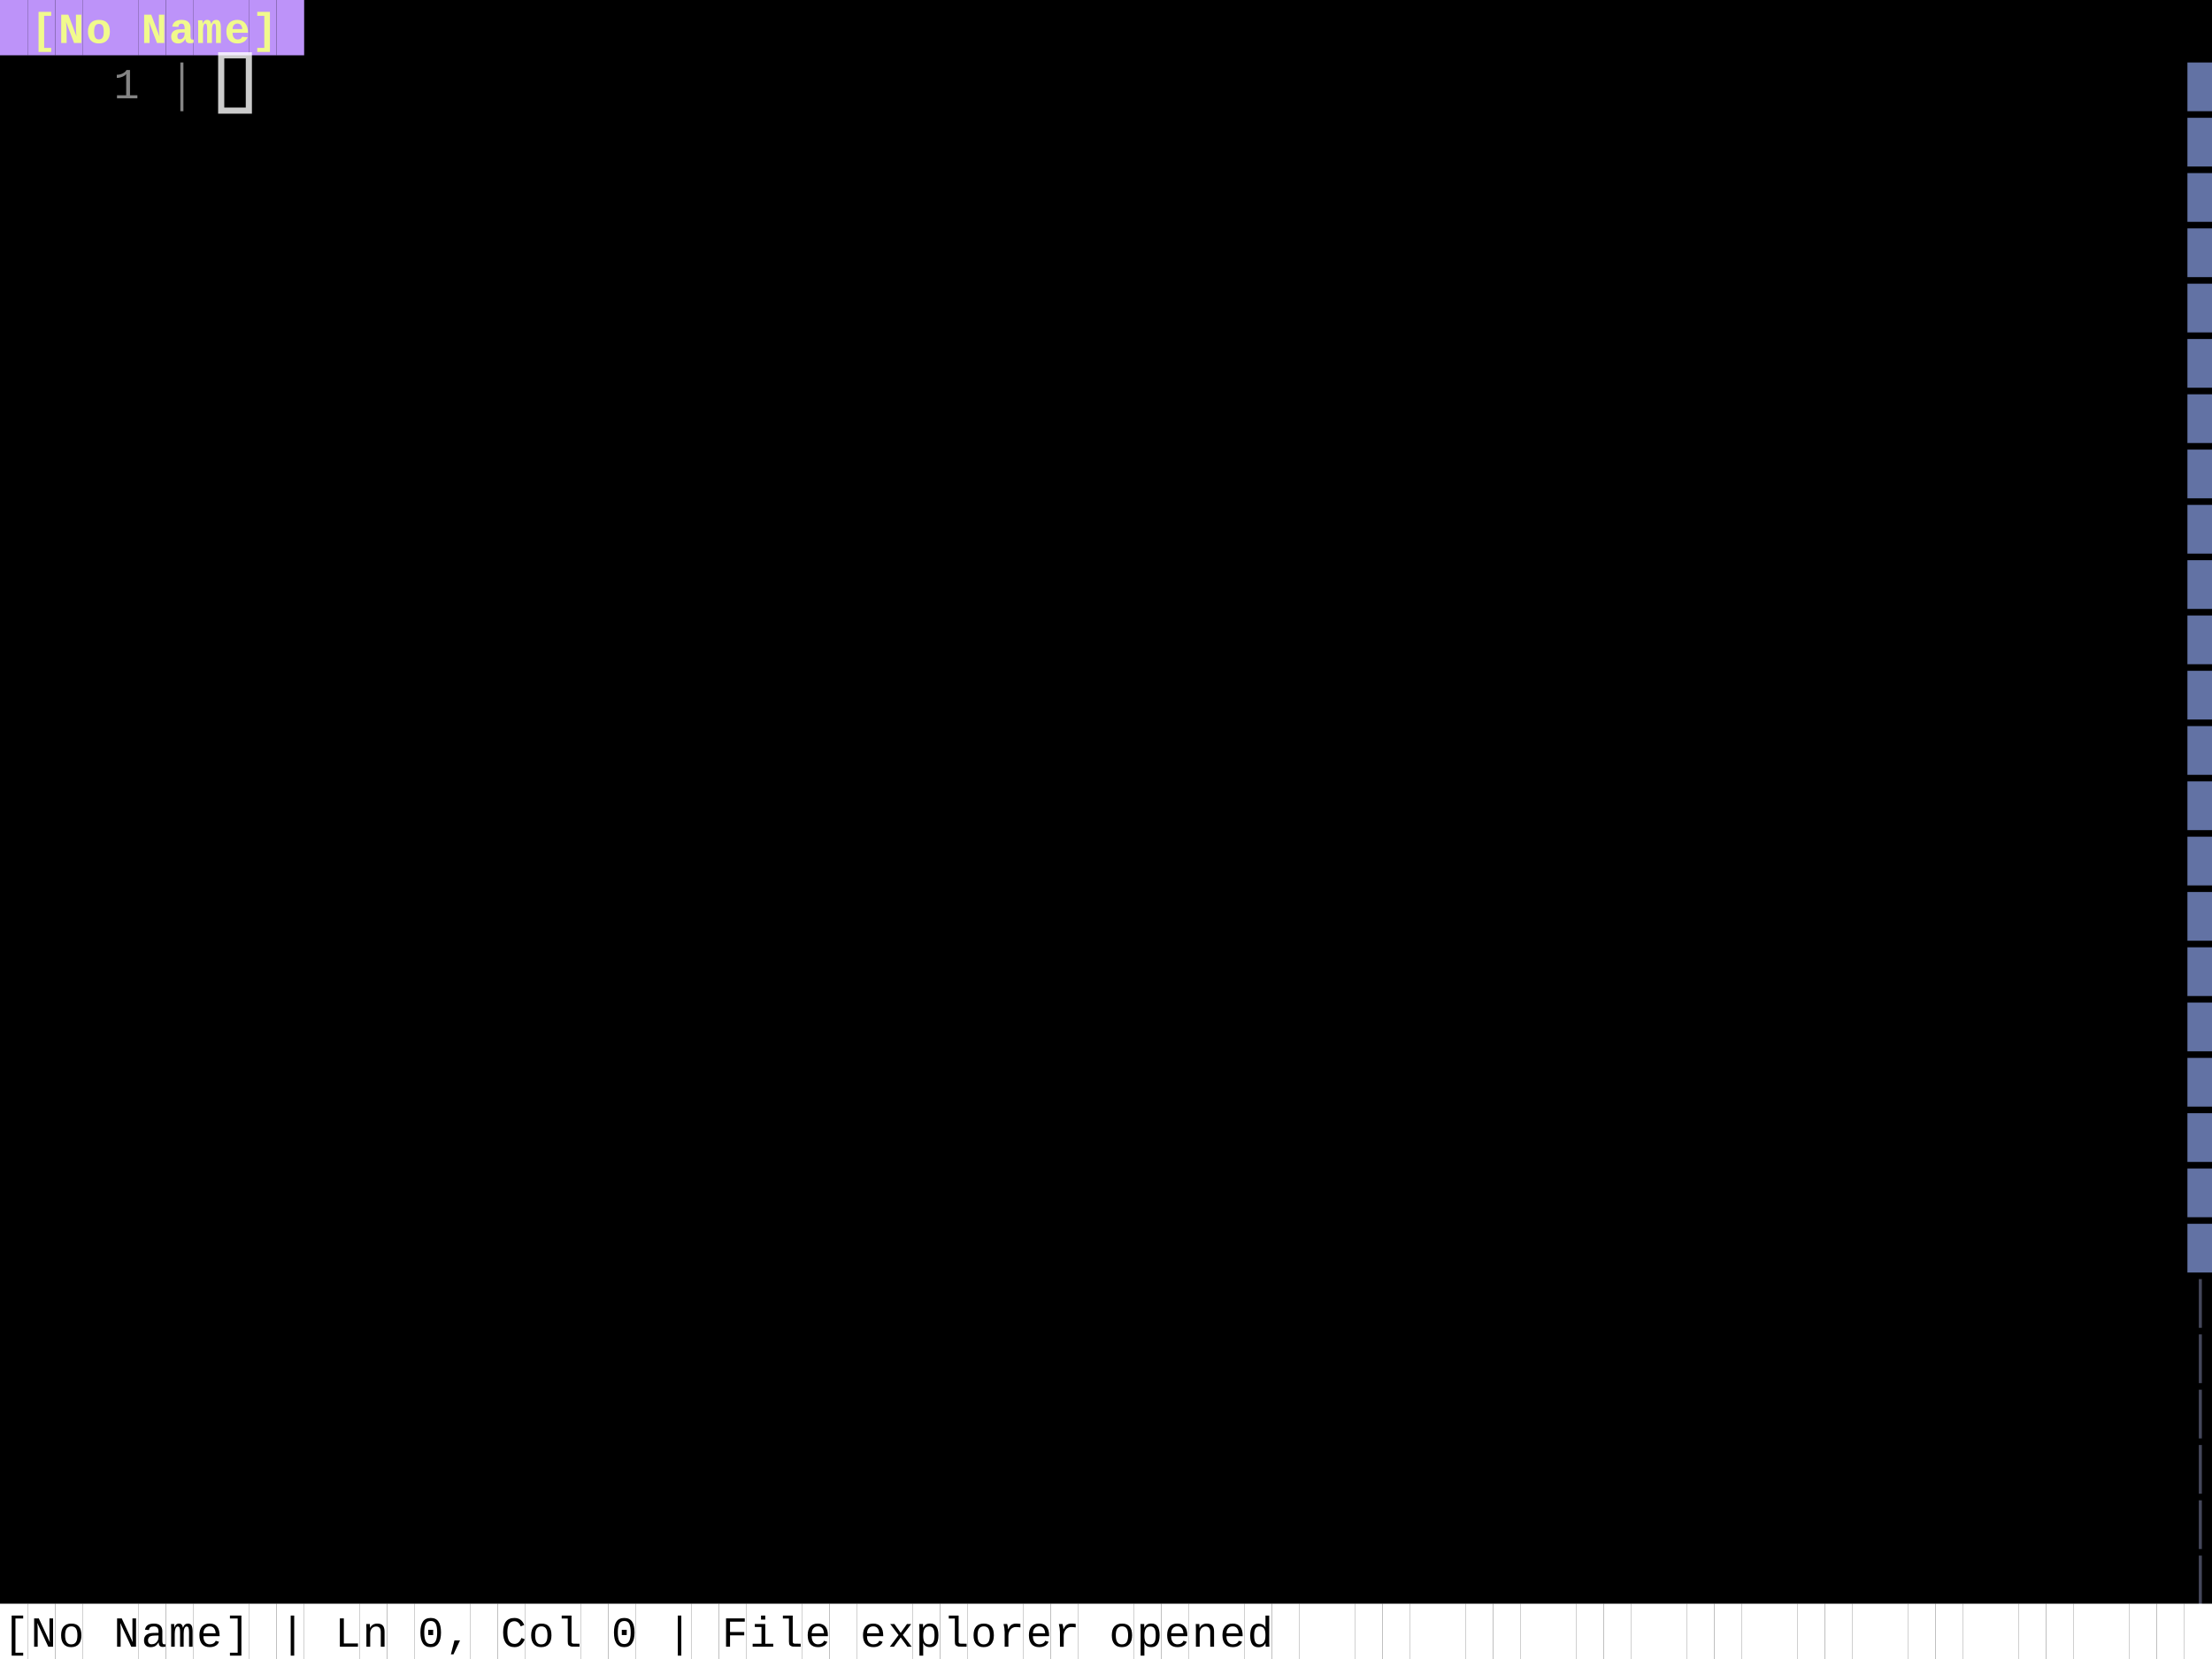
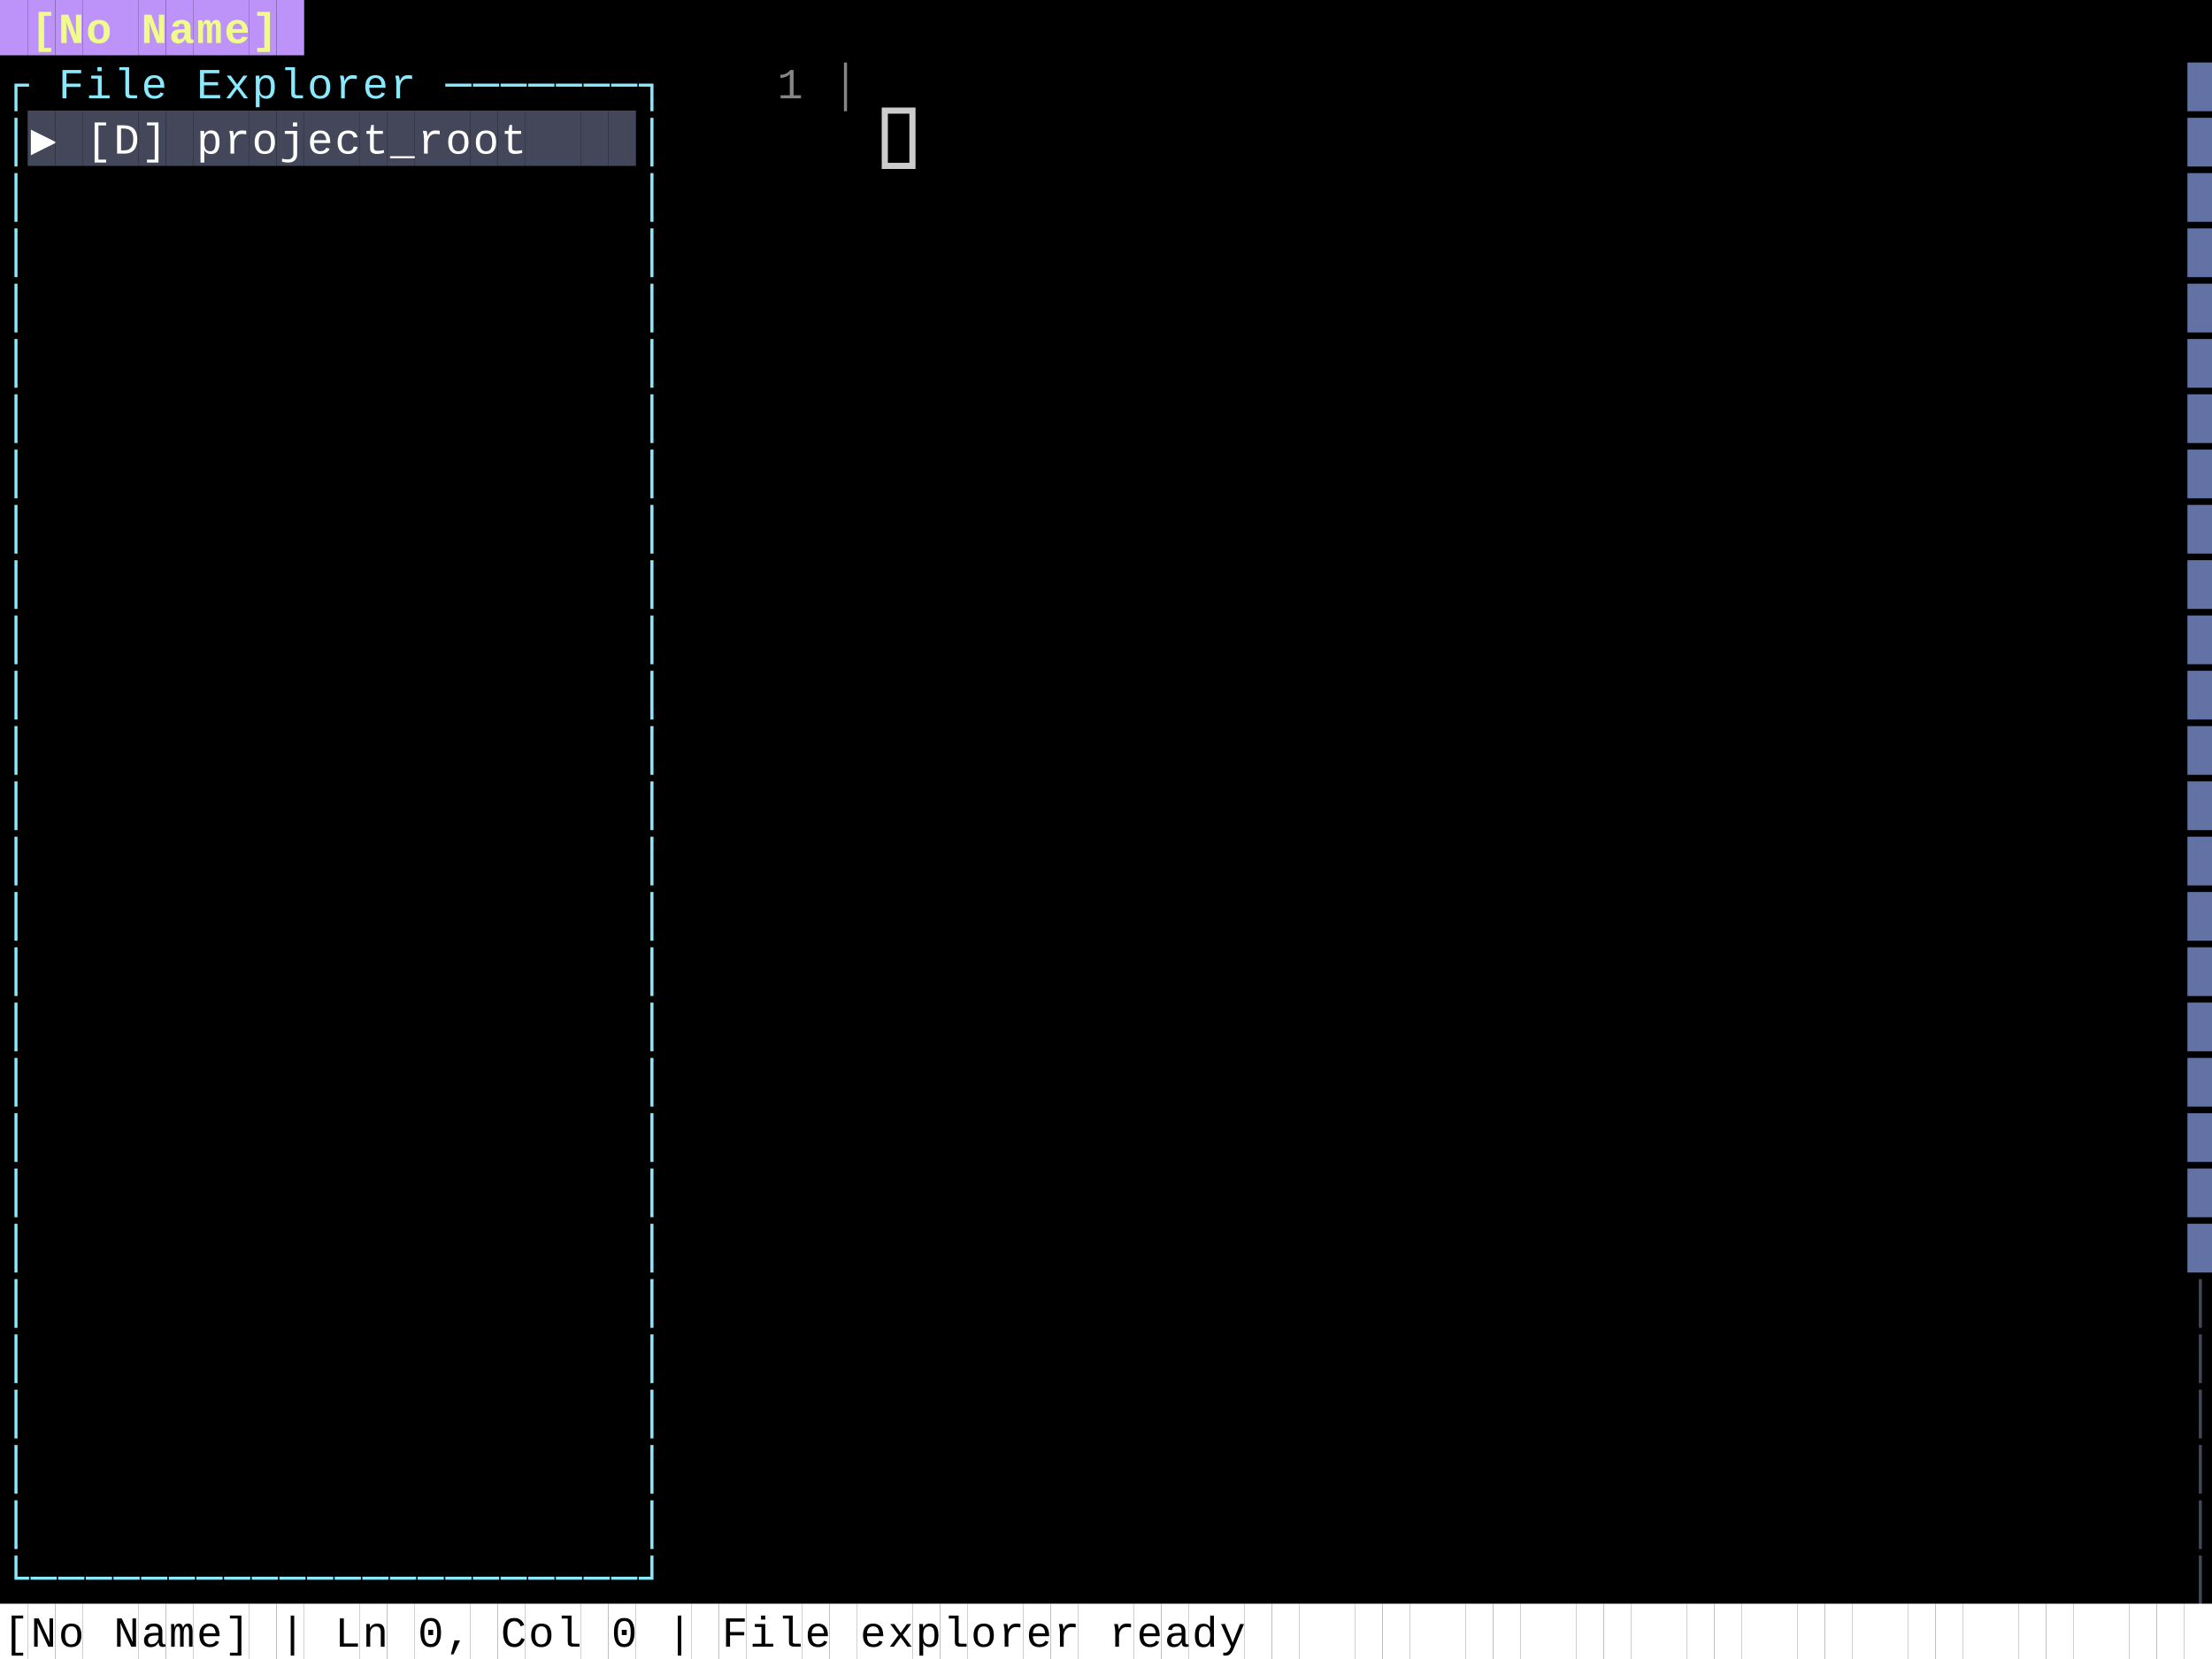
<svg xmlns="http://www.w3.org/2000/svg" width="720" height="540" viewBox="0 0 720 540">
  <style>
    .terminal { font-family: 'Courier New', 'Consolas', monospace; font-size: 14px; white-space: pre; }
</style>
  <rect width="100%" height="100%" fill="#000000" />
  <rect x="0" y="0" width="9" height="18" fill="#bd93f9" />
  <rect x="9" y="0" width="9" height="18" fill="#bd93f9" />
  <text x="10" y="14" fill="#f1fa8c" class="terminal" style="font-weight:bold;">[</text>
  <rect x="18" y="0" width="9" height="18" fill="#bd93f9" />
  <text x="19" y="14" fill="#f1fa8c" class="terminal" style="font-weight:bold;">N</text>
  <rect x="27" y="0" width="9" height="18" fill="#bd93f9" />
  <text x="28" y="14" fill="#f1fa8c" class="terminal" style="font-weight:bold;">o</text>
  <rect x="36" y="0" width="9" height="18" fill="#bd93f9" />
  <rect x="45" y="0" width="9" height="18" fill="#bd93f9" />
  <text x="46" y="14" fill="#f1fa8c" class="terminal" style="font-weight:bold;">N</text>
  <rect x="54" y="0" width="9" height="18" fill="#bd93f9" />
  <text x="55" y="14" fill="#f1fa8c" class="terminal" style="font-weight:bold;">a</text>
  <rect x="63" y="0" width="9" height="18" fill="#bd93f9" />
  <text x="64" y="14" fill="#f1fa8c" class="terminal" style="font-weight:bold;">m</text>
  <rect x="72" y="0" width="9" height="18" fill="#bd93f9" />
  <text x="73" y="14" fill="#f1fa8c" class="terminal" style="font-weight:bold;">e</text>
  <rect x="81" y="0" width="9" height="18" fill="#bd93f9" />
  <text x="82" y="14" fill="#f1fa8c" class="terminal" style="font-weight:bold;">]</text>
  <rect x="90" y="0" width="9" height="18" fill="#bd93f9" />
-   <text x="37" y="32" fill="#858585" class="terminal" style="">1</text>
-   <text x="55" y="32" fill="#858585" class="terminal" style="">│</text>
+   <text x="1" y="32" fill="#8be9fd" class="terminal" style="">┌</text>
+   <text x="19" y="32" fill="#8be9fd" class="terminal" style="">F</text>
+   <text x="28" y="32" fill="#8be9fd" class="terminal" style="">i</text>
+   <text x="37" y="32" fill="#8be9fd" class="terminal" style="">l</text>
+   <text x="46" y="32" fill="#8be9fd" class="terminal" style="">e</text>
+   <text x="64" y="32" fill="#8be9fd" class="terminal" style="">E</text>
+   <text x="73" y="32" fill="#8be9fd" class="terminal" style="">x</text>
+   <text x="82" y="32" fill="#8be9fd" class="terminal" style="">p</text>
+   <text x="91" y="32" fill="#8be9fd" class="terminal" style="">l</text>
+   <text x="100" y="32" fill="#8be9fd" class="terminal" style="">o</text>
+   <text x="109" y="32" fill="#8be9fd" class="terminal" style="">r</text>
+   <text x="118" y="32" fill="#8be9fd" class="terminal" style="">e</text>
+   <text x="127" y="32" fill="#8be9fd" class="terminal" style="">r</text>
+   <text x="145" y="32" fill="#8be9fd" class="terminal" style="">─</text>
+   <text x="154" y="32" fill="#8be9fd" class="terminal" style="">─</text>
+   <text x="163" y="32" fill="#8be9fd" class="terminal" style="">─</text>
+   <text x="172" y="32" fill="#8be9fd" class="terminal" style="">─</text>
+   <text x="181" y="32" fill="#8be9fd" class="terminal" style="">─</text>
+   <text x="190" y="32" fill="#8be9fd" class="terminal" style="">─</text>
+   <text x="199" y="32" fill="#8be9fd" class="terminal" style="">─</text>
+   <text x="208" y="32" fill="#8be9fd" class="terminal" style="">┐</text>
+   <text x="253" y="32" fill="#858585" class="terminal" style="">1</text>
+   <text x="271" y="32" fill="#858585" class="terminal" style="">│</text>
  <text x="712" y="32" fill="#6272a4" class="terminal" style="">█</text>
+   <text x="1" y="50" fill="#8be9fd" class="terminal" style="">│</text>
+   <rect x="9" y="36" width="9" height="18" fill="#44475a" />
+   <text x="10" y="50" fill="#ffffff" class="terminal" style="">▶</text>
+   <rect x="18" y="36" width="9" height="18" fill="#44475a" />
+   <rect x="27" y="36" width="9" height="18" fill="#44475a" />
+   <text x="28" y="50" fill="#ffffff" class="terminal" style="">[</text>
+   <rect x="36" y="36" width="9" height="18" fill="#44475a" />
+   <text x="37" y="50" fill="#ffffff" class="terminal" style="">D</text>
+   <rect x="45" y="36" width="9" height="18" fill="#44475a" />
+   <text x="46" y="50" fill="#ffffff" class="terminal" style="">]</text>
+   <rect x="54" y="36" width="9" height="18" fill="#44475a" />
+   <rect x="63" y="36" width="9" height="18" fill="#44475a" />
+   <text x="64" y="50" fill="#ffffff" class="terminal" style="">p</text>
+   <rect x="72" y="36" width="9" height="18" fill="#44475a" />
+   <text x="73" y="50" fill="#ffffff" class="terminal" style="">r</text>
+   <rect x="81" y="36" width="9" height="18" fill="#44475a" />
+   <text x="82" y="50" fill="#ffffff" class="terminal" style="">o</text>
+   <rect x="90" y="36" width="9" height="18" fill="#44475a" />
+   <text x="91" y="50" fill="#ffffff" class="terminal" style="">j</text>
+   <rect x="99" y="36" width="9" height="18" fill="#44475a" />
+   <text x="100" y="50" fill="#ffffff" class="terminal" style="">e</text>
+   <rect x="108" y="36" width="9" height="18" fill="#44475a" />
+   <text x="109" y="50" fill="#ffffff" class="terminal" style="">c</text>
+   <rect x="117" y="36" width="9" height="18" fill="#44475a" />
+   <text x="118" y="50" fill="#ffffff" class="terminal" style="">t</text>
+   <rect x="126" y="36" width="9" height="18" fill="#44475a" />
+   <text x="127" y="50" fill="#ffffff" class="terminal" style="">_</text>
+   <rect x="135" y="36" width="9" height="18" fill="#44475a" />
+   <text x="136" y="50" fill="#ffffff" class="terminal" style="">r</text>
+   <rect x="144" y="36" width="9" height="18" fill="#44475a" />
+   <text x="145" y="50" fill="#ffffff" class="terminal" style="">o</text>
+   <rect x="153" y="36" width="9" height="18" fill="#44475a" />
+   <text x="154" y="50" fill="#ffffff" class="terminal" style="">o</text>
+   <rect x="162" y="36" width="9" height="18" fill="#44475a" />
+   <text x="163" y="50" fill="#ffffff" class="terminal" style="">t</text>
+   <rect x="171" y="36" width="9" height="18" fill="#44475a" />
+   <rect x="180" y="36" width="9" height="18" fill="#44475a" />
+   <rect x="189" y="36" width="9" height="18" fill="#44475a" />
+   <rect x="198" y="36" width="9" height="18" fill="#44475a" />
+   <text x="208" y="50" fill="#8be9fd" class="terminal" style="">│</text>
  <text x="712" y="50" fill="#6272a4" class="terminal" style="">█</text>
+   <text x="1" y="68" fill="#8be9fd" class="terminal" style="">│</text>
+   <text x="208" y="68" fill="#8be9fd" class="terminal" style="">│</text>
  <text x="712" y="68" fill="#6272a4" class="terminal" style="">█</text>
+   <text x="1" y="86" fill="#8be9fd" class="terminal" style="">│</text>
+   <text x="208" y="86" fill="#8be9fd" class="terminal" style="">│</text>
  <text x="712" y="86" fill="#6272a4" class="terminal" style="">█</text>
+   <text x="1" y="104" fill="#8be9fd" class="terminal" style="">│</text>
+   <text x="208" y="104" fill="#8be9fd" class="terminal" style="">│</text>
  <text x="712" y="104" fill="#6272a4" class="terminal" style="">█</text>
+   <text x="1" y="122" fill="#8be9fd" class="terminal" style="">│</text>
+   <text x="208" y="122" fill="#8be9fd" class="terminal" style="">│</text>
  <text x="712" y="122" fill="#6272a4" class="terminal" style="">█</text>
+   <text x="1" y="140" fill="#8be9fd" class="terminal" style="">│</text>
+   <text x="208" y="140" fill="#8be9fd" class="terminal" style="">│</text>
  <text x="712" y="140" fill="#6272a4" class="terminal" style="">█</text>
+   <text x="1" y="158" fill="#8be9fd" class="terminal" style="">│</text>
+   <text x="208" y="158" fill="#8be9fd" class="terminal" style="">│</text>
  <text x="712" y="158" fill="#6272a4" class="terminal" style="">█</text>
+   <text x="1" y="176" fill="#8be9fd" class="terminal" style="">│</text>
+   <text x="208" y="176" fill="#8be9fd" class="terminal" style="">│</text>
  <text x="712" y="176" fill="#6272a4" class="terminal" style="">█</text>
+   <text x="1" y="194" fill="#8be9fd" class="terminal" style="">│</text>
+   <text x="208" y="194" fill="#8be9fd" class="terminal" style="">│</text>
  <text x="712" y="194" fill="#6272a4" class="terminal" style="">█</text>
+   <text x="1" y="212" fill="#8be9fd" class="terminal" style="">│</text>
+   <text x="208" y="212" fill="#8be9fd" class="terminal" style="">│</text>
  <text x="712" y="212" fill="#6272a4" class="terminal" style="">█</text>
+   <text x="1" y="230" fill="#8be9fd" class="terminal" style="">│</text>
+   <text x="208" y="230" fill="#8be9fd" class="terminal" style="">│</text>
  <text x="712" y="230" fill="#6272a4" class="terminal" style="">█</text>
+   <text x="1" y="248" fill="#8be9fd" class="terminal" style="">│</text>
+   <text x="208" y="248" fill="#8be9fd" class="terminal" style="">│</text>
  <text x="712" y="248" fill="#6272a4" class="terminal" style="">█</text>
+   <text x="1" y="266" fill="#8be9fd" class="terminal" style="">│</text>
+   <text x="208" y="266" fill="#8be9fd" class="terminal" style="">│</text>
  <text x="712" y="266" fill="#6272a4" class="terminal" style="">█</text>
+   <text x="1" y="284" fill="#8be9fd" class="terminal" style="">│</text>
+   <text x="208" y="284" fill="#8be9fd" class="terminal" style="">│</text>
  <text x="712" y="284" fill="#6272a4" class="terminal" style="">█</text>
+   <text x="1" y="302" fill="#8be9fd" class="terminal" style="">│</text>
+   <text x="208" y="302" fill="#8be9fd" class="terminal" style="">│</text>
  <text x="712" y="302" fill="#6272a4" class="terminal" style="">█</text>
+   <text x="1" y="320" fill="#8be9fd" class="terminal" style="">│</text>
+   <text x="208" y="320" fill="#8be9fd" class="terminal" style="">│</text>
  <text x="712" y="320" fill="#6272a4" class="terminal" style="">█</text>
+   <text x="1" y="338" fill="#8be9fd" class="terminal" style="">│</text>
+   <text x="208" y="338" fill="#8be9fd" class="terminal" style="">│</text>
  <text x="712" y="338" fill="#6272a4" class="terminal" style="">█</text>
+   <text x="1" y="356" fill="#8be9fd" class="terminal" style="">│</text>
+   <text x="208" y="356" fill="#8be9fd" class="terminal" style="">│</text>
  <text x="712" y="356" fill="#6272a4" class="terminal" style="">█</text>
+   <text x="1" y="374" fill="#8be9fd" class="terminal" style="">│</text>
+   <text x="208" y="374" fill="#8be9fd" class="terminal" style="">│</text>
  <text x="712" y="374" fill="#6272a4" class="terminal" style="">█</text>
+   <text x="1" y="392" fill="#8be9fd" class="terminal" style="">│</text>
+   <text x="208" y="392" fill="#8be9fd" class="terminal" style="">│</text>
  <text x="712" y="392" fill="#6272a4" class="terminal" style="">█</text>
+   <text x="1" y="410" fill="#8be9fd" class="terminal" style="">│</text>
+   <text x="208" y="410" fill="#8be9fd" class="terminal" style="">│</text>
  <text x="712" y="410" fill="#6272a4" class="terminal" style="">█</text>
+   <text x="1" y="428" fill="#8be9fd" class="terminal" style="">│</text>
+   <text x="208" y="428" fill="#8be9fd" class="terminal" style="">│</text>
  <text x="712" y="428" fill="#44475a" class="terminal" style="">│</text>
+   <text x="1" y="446" fill="#8be9fd" class="terminal" style="">│</text>
+   <text x="208" y="446" fill="#8be9fd" class="terminal" style="">│</text>
  <text x="712" y="446" fill="#44475a" class="terminal" style="">│</text>
+   <text x="1" y="464" fill="#8be9fd" class="terminal" style="">│</text>
+   <text x="208" y="464" fill="#8be9fd" class="terminal" style="">│</text>
  <text x="712" y="464" fill="#44475a" class="terminal" style="">│</text>
+   <text x="1" y="482" fill="#8be9fd" class="terminal" style="">│</text>
+   <text x="208" y="482" fill="#8be9fd" class="terminal" style="">│</text>
  <text x="712" y="482" fill="#44475a" class="terminal" style="">│</text>
+   <text x="1" y="500" fill="#8be9fd" class="terminal" style="">│</text>
+   <text x="208" y="500" fill="#8be9fd" class="terminal" style="">│</text>
  <text x="712" y="500" fill="#44475a" class="terminal" style="">│</text>
+   <text x="1" y="518" fill="#8be9fd" class="terminal" style="">└</text>
+   <text x="10" y="518" fill="#8be9fd" class="terminal" style="">─</text>
+   <text x="19" y="518" fill="#8be9fd" class="terminal" style="">─</text>
+   <text x="28" y="518" fill="#8be9fd" class="terminal" style="">─</text>
+   <text x="37" y="518" fill="#8be9fd" class="terminal" style="">─</text>
+   <text x="46" y="518" fill="#8be9fd" class="terminal" style="">─</text>
+   <text x="55" y="518" fill="#8be9fd" class="terminal" style="">─</text>
+   <text x="64" y="518" fill="#8be9fd" class="terminal" style="">─</text>
+   <text x="73" y="518" fill="#8be9fd" class="terminal" style="">─</text>
+   <text x="82" y="518" fill="#8be9fd" class="terminal" style="">─</text>
+   <text x="91" y="518" fill="#8be9fd" class="terminal" style="">─</text>
+   <text x="100" y="518" fill="#8be9fd" class="terminal" style="">─</text>
+   <text x="109" y="518" fill="#8be9fd" class="terminal" style="">─</text>
+   <text x="118" y="518" fill="#8be9fd" class="terminal" style="">─</text>
+   <text x="127" y="518" fill="#8be9fd" class="terminal" style="">─</text>
+   <text x="136" y="518" fill="#8be9fd" class="terminal" style="">─</text>
+   <text x="145" y="518" fill="#8be9fd" class="terminal" style="">─</text>
+   <text x="154" y="518" fill="#8be9fd" class="terminal" style="">─</text>
+   <text x="163" y="518" fill="#8be9fd" class="terminal" style="">─</text>
+   <text x="172" y="518" fill="#8be9fd" class="terminal" style="">─</text>
+   <text x="181" y="518" fill="#8be9fd" class="terminal" style="">─</text>
+   <text x="190" y="518" fill="#8be9fd" class="terminal" style="">─</text>
+   <text x="199" y="518" fill="#8be9fd" class="terminal" style="">─</text>
+   <text x="208" y="518" fill="#8be9fd" class="terminal" style="">┘</text>
  <text x="712" y="518" fill="#44475a" class="terminal" style="">│</text>
  <rect x="0" y="522" width="9" height="18" fill="#ffffff" />
  <text x="1" y="536" fill="#000000" class="terminal" style="">[</text>
  <rect x="9" y="522" width="9" height="18" fill="#ffffff" />
  <text x="10" y="536" fill="#000000" class="terminal" style="">N</text>
  <rect x="18" y="522" width="9" height="18" fill="#ffffff" />
  <text x="19" y="536" fill="#000000" class="terminal" style="">o</text>
  <rect x="27" y="522" width="9" height="18" fill="#ffffff" />
  <rect x="36" y="522" width="9" height="18" fill="#ffffff" />
  <text x="37" y="536" fill="#000000" class="terminal" style="">N</text>
  <rect x="45" y="522" width="9" height="18" fill="#ffffff" />
  <text x="46" y="536" fill="#000000" class="terminal" style="">a</text>
  <rect x="54" y="522" width="9" height="18" fill="#ffffff" />
  <text x="55" y="536" fill="#000000" class="terminal" style="">m</text>
  <rect x="63" y="522" width="9" height="18" fill="#ffffff" />
  <text x="64" y="536" fill="#000000" class="terminal" style="">e</text>
  <rect x="72" y="522" width="9" height="18" fill="#ffffff" />
  <text x="73" y="536" fill="#000000" class="terminal" style="">]</text>
  <rect x="81" y="522" width="9" height="18" fill="#ffffff" />
  <rect x="90" y="522" width="9" height="18" fill="#ffffff" />
  <text x="91" y="536" fill="#000000" class="terminal" style="">|</text>
  <rect x="99" y="522" width="9" height="18" fill="#ffffff" />
  <rect x="108" y="522" width="9" height="18" fill="#ffffff" />
  <text x="109" y="536" fill="#000000" class="terminal" style="">L</text>
  <rect x="117" y="522" width="9" height="18" fill="#ffffff" />
  <text x="118" y="536" fill="#000000" class="terminal" style="">n</text>
  <rect x="126" y="522" width="9" height="18" fill="#ffffff" />
  <rect x="135" y="522" width="9" height="18" fill="#ffffff" />
  <text x="136" y="536" fill="#000000" class="terminal" style="">0</text>
  <rect x="144" y="522" width="9" height="18" fill="#ffffff" />
  <text x="145" y="536" fill="#000000" class="terminal" style="">,</text>
  <rect x="153" y="522" width="9" height="18" fill="#ffffff" />
  <rect x="162" y="522" width="9" height="18" fill="#ffffff" />
  <text x="163" y="536" fill="#000000" class="terminal" style="">C</text>
  <rect x="171" y="522" width="9" height="18" fill="#ffffff" />
  <text x="172" y="536" fill="#000000" class="terminal" style="">o</text>
  <rect x="180" y="522" width="9" height="18" fill="#ffffff" />
  <text x="181" y="536" fill="#000000" class="terminal" style="">l</text>
  <rect x="189" y="522" width="9" height="18" fill="#ffffff" />
  <rect x="198" y="522" width="9" height="18" fill="#ffffff" />
  <text x="199" y="536" fill="#000000" class="terminal" style="">0</text>
  <rect x="207" y="522" width="9" height="18" fill="#ffffff" />
  <rect x="216" y="522" width="9" height="18" fill="#ffffff" />
  <text x="217" y="536" fill="#000000" class="terminal" style="">|</text>
  <rect x="225" y="522" width="9" height="18" fill="#ffffff" />
  <rect x="234" y="522" width="9" height="18" fill="#ffffff" />
  <text x="235" y="536" fill="#000000" class="terminal" style="">F</text>
  <rect x="243" y="522" width="9" height="18" fill="#ffffff" />
  <text x="244" y="536" fill="#000000" class="terminal" style="">i</text>
  <rect x="252" y="522" width="9" height="18" fill="#ffffff" />
  <text x="253" y="536" fill="#000000" class="terminal" style="">l</text>
  <rect x="261" y="522" width="9" height="18" fill="#ffffff" />
  <text x="262" y="536" fill="#000000" class="terminal" style="">e</text>
  <rect x="270" y="522" width="9" height="18" fill="#ffffff" />
  <rect x="279" y="522" width="9" height="18" fill="#ffffff" />
  <text x="280" y="536" fill="#000000" class="terminal" style="">e</text>
  <rect x="288" y="522" width="9" height="18" fill="#ffffff" />
  <text x="289" y="536" fill="#000000" class="terminal" style="">x</text>
  <rect x="297" y="522" width="9" height="18" fill="#ffffff" />
  <text x="298" y="536" fill="#000000" class="terminal" style="">p</text>
  <rect x="306" y="522" width="9" height="18" fill="#ffffff" />
  <text x="307" y="536" fill="#000000" class="terminal" style="">l</text>
  <rect x="315" y="522" width="9" height="18" fill="#ffffff" />
  <text x="316" y="536" fill="#000000" class="terminal" style="">o</text>
  <rect x="324" y="522" width="9" height="18" fill="#ffffff" />
  <text x="325" y="536" fill="#000000" class="terminal" style="">r</text>
  <rect x="333" y="522" width="9" height="18" fill="#ffffff" />
  <text x="334" y="536" fill="#000000" class="terminal" style="">e</text>
  <rect x="342" y="522" width="9" height="18" fill="#ffffff" />
  <text x="343" y="536" fill="#000000" class="terminal" style="">r</text>
  <rect x="351" y="522" width="9" height="18" fill="#ffffff" />
  <rect x="360" y="522" width="9" height="18" fill="#ffffff" />
-   <text x="361" y="536" fill="#000000" class="terminal" style="">o</text>
+   <text x="361" y="536" fill="#000000" class="terminal" style="">r</text>
  <rect x="369" y="522" width="9" height="18" fill="#ffffff" />
-   <text x="370" y="536" fill="#000000" class="terminal" style="">p</text>
+   <text x="370" y="536" fill="#000000" class="terminal" style="">e</text>
  <rect x="378" y="522" width="9" height="18" fill="#ffffff" />
-   <text x="379" y="536" fill="#000000" class="terminal" style="">e</text>
+   <text x="379" y="536" fill="#000000" class="terminal" style="">a</text>
  <rect x="387" y="522" width="9" height="18" fill="#ffffff" />
-   <text x="388" y="536" fill="#000000" class="terminal" style="">n</text>
+   <text x="388" y="536" fill="#000000" class="terminal" style="">d</text>
  <rect x="396" y="522" width="9" height="18" fill="#ffffff" />
-   <text x="397" y="536" fill="#000000" class="terminal" style="">e</text>
+   <text x="397" y="536" fill="#000000" class="terminal" style="">y</text>
  <rect x="405" y="522" width="9" height="18" fill="#ffffff" />
-   <text x="406" y="536" fill="#000000" class="terminal" style="">d</text>
  <rect x="414" y="522" width="9" height="18" fill="#ffffff" />
  <rect x="423" y="522" width="9" height="18" fill="#ffffff" />
  <rect x="432" y="522" width="9" height="18" fill="#ffffff" />
  <rect x="441" y="522" width="9" height="18" fill="#ffffff" />
  <rect x="450" y="522" width="9" height="18" fill="#ffffff" />
  <rect x="459" y="522" width="9" height="18" fill="#ffffff" />
  <rect x="468" y="522" width="9" height="18" fill="#ffffff" />
  <rect x="477" y="522" width="9" height="18" fill="#ffffff" />
  <rect x="486" y="522" width="9" height="18" fill="#ffffff" />
  <rect x="495" y="522" width="9" height="18" fill="#ffffff" />
  <rect x="504" y="522" width="9" height="18" fill="#ffffff" />
  <rect x="513" y="522" width="9" height="18" fill="#ffffff" />
  <rect x="522" y="522" width="9" height="18" fill="#ffffff" />
  <rect x="531" y="522" width="9" height="18" fill="#ffffff" />
  <rect x="540" y="522" width="9" height="18" fill="#ffffff" />
  <rect x="549" y="522" width="9" height="18" fill="#ffffff" />
  <rect x="558" y="522" width="9" height="18" fill="#ffffff" />
  <rect x="567" y="522" width="9" height="18" fill="#ffffff" />
  <rect x="576" y="522" width="9" height="18" fill="#ffffff" />
  <rect x="585" y="522" width="9" height="18" fill="#ffffff" />
  <rect x="594" y="522" width="9" height="18" fill="#ffffff" />
  <rect x="603" y="522" width="9" height="18" fill="#ffffff" />
  <rect x="612" y="522" width="9" height="18" fill="#ffffff" />
  <rect x="621" y="522" width="9" height="18" fill="#ffffff" />
  <rect x="630" y="522" width="9" height="18" fill="#ffffff" />
  <rect x="639" y="522" width="9" height="18" fill="#ffffff" />
  <rect x="648" y="522" width="9" height="18" fill="#ffffff" />
  <rect x="657" y="522" width="9" height="18" fill="#ffffff" />
  <rect x="666" y="522" width="9" height="18" fill="#ffffff" />
  <rect x="675" y="522" width="9" height="18" fill="#ffffff" />
  <rect x="684" y="522" width="9" height="18" fill="#ffffff" />
  <rect x="693" y="522" width="9" height="18" fill="#ffffff" />
  <rect x="702" y="522" width="9" height="18" fill="#ffffff" />
  <rect x="711" y="522" width="9" height="18" fill="#ffffff" />
-   <rect x="72" y="18" width="9" height="18" fill="none" stroke="#ffffff" stroke-width="2" opacity="0.8" />
+   <rect x="288" y="36" width="9" height="18" fill="none" stroke="#ffffff" stroke-width="2" opacity="0.8" />
</svg>
